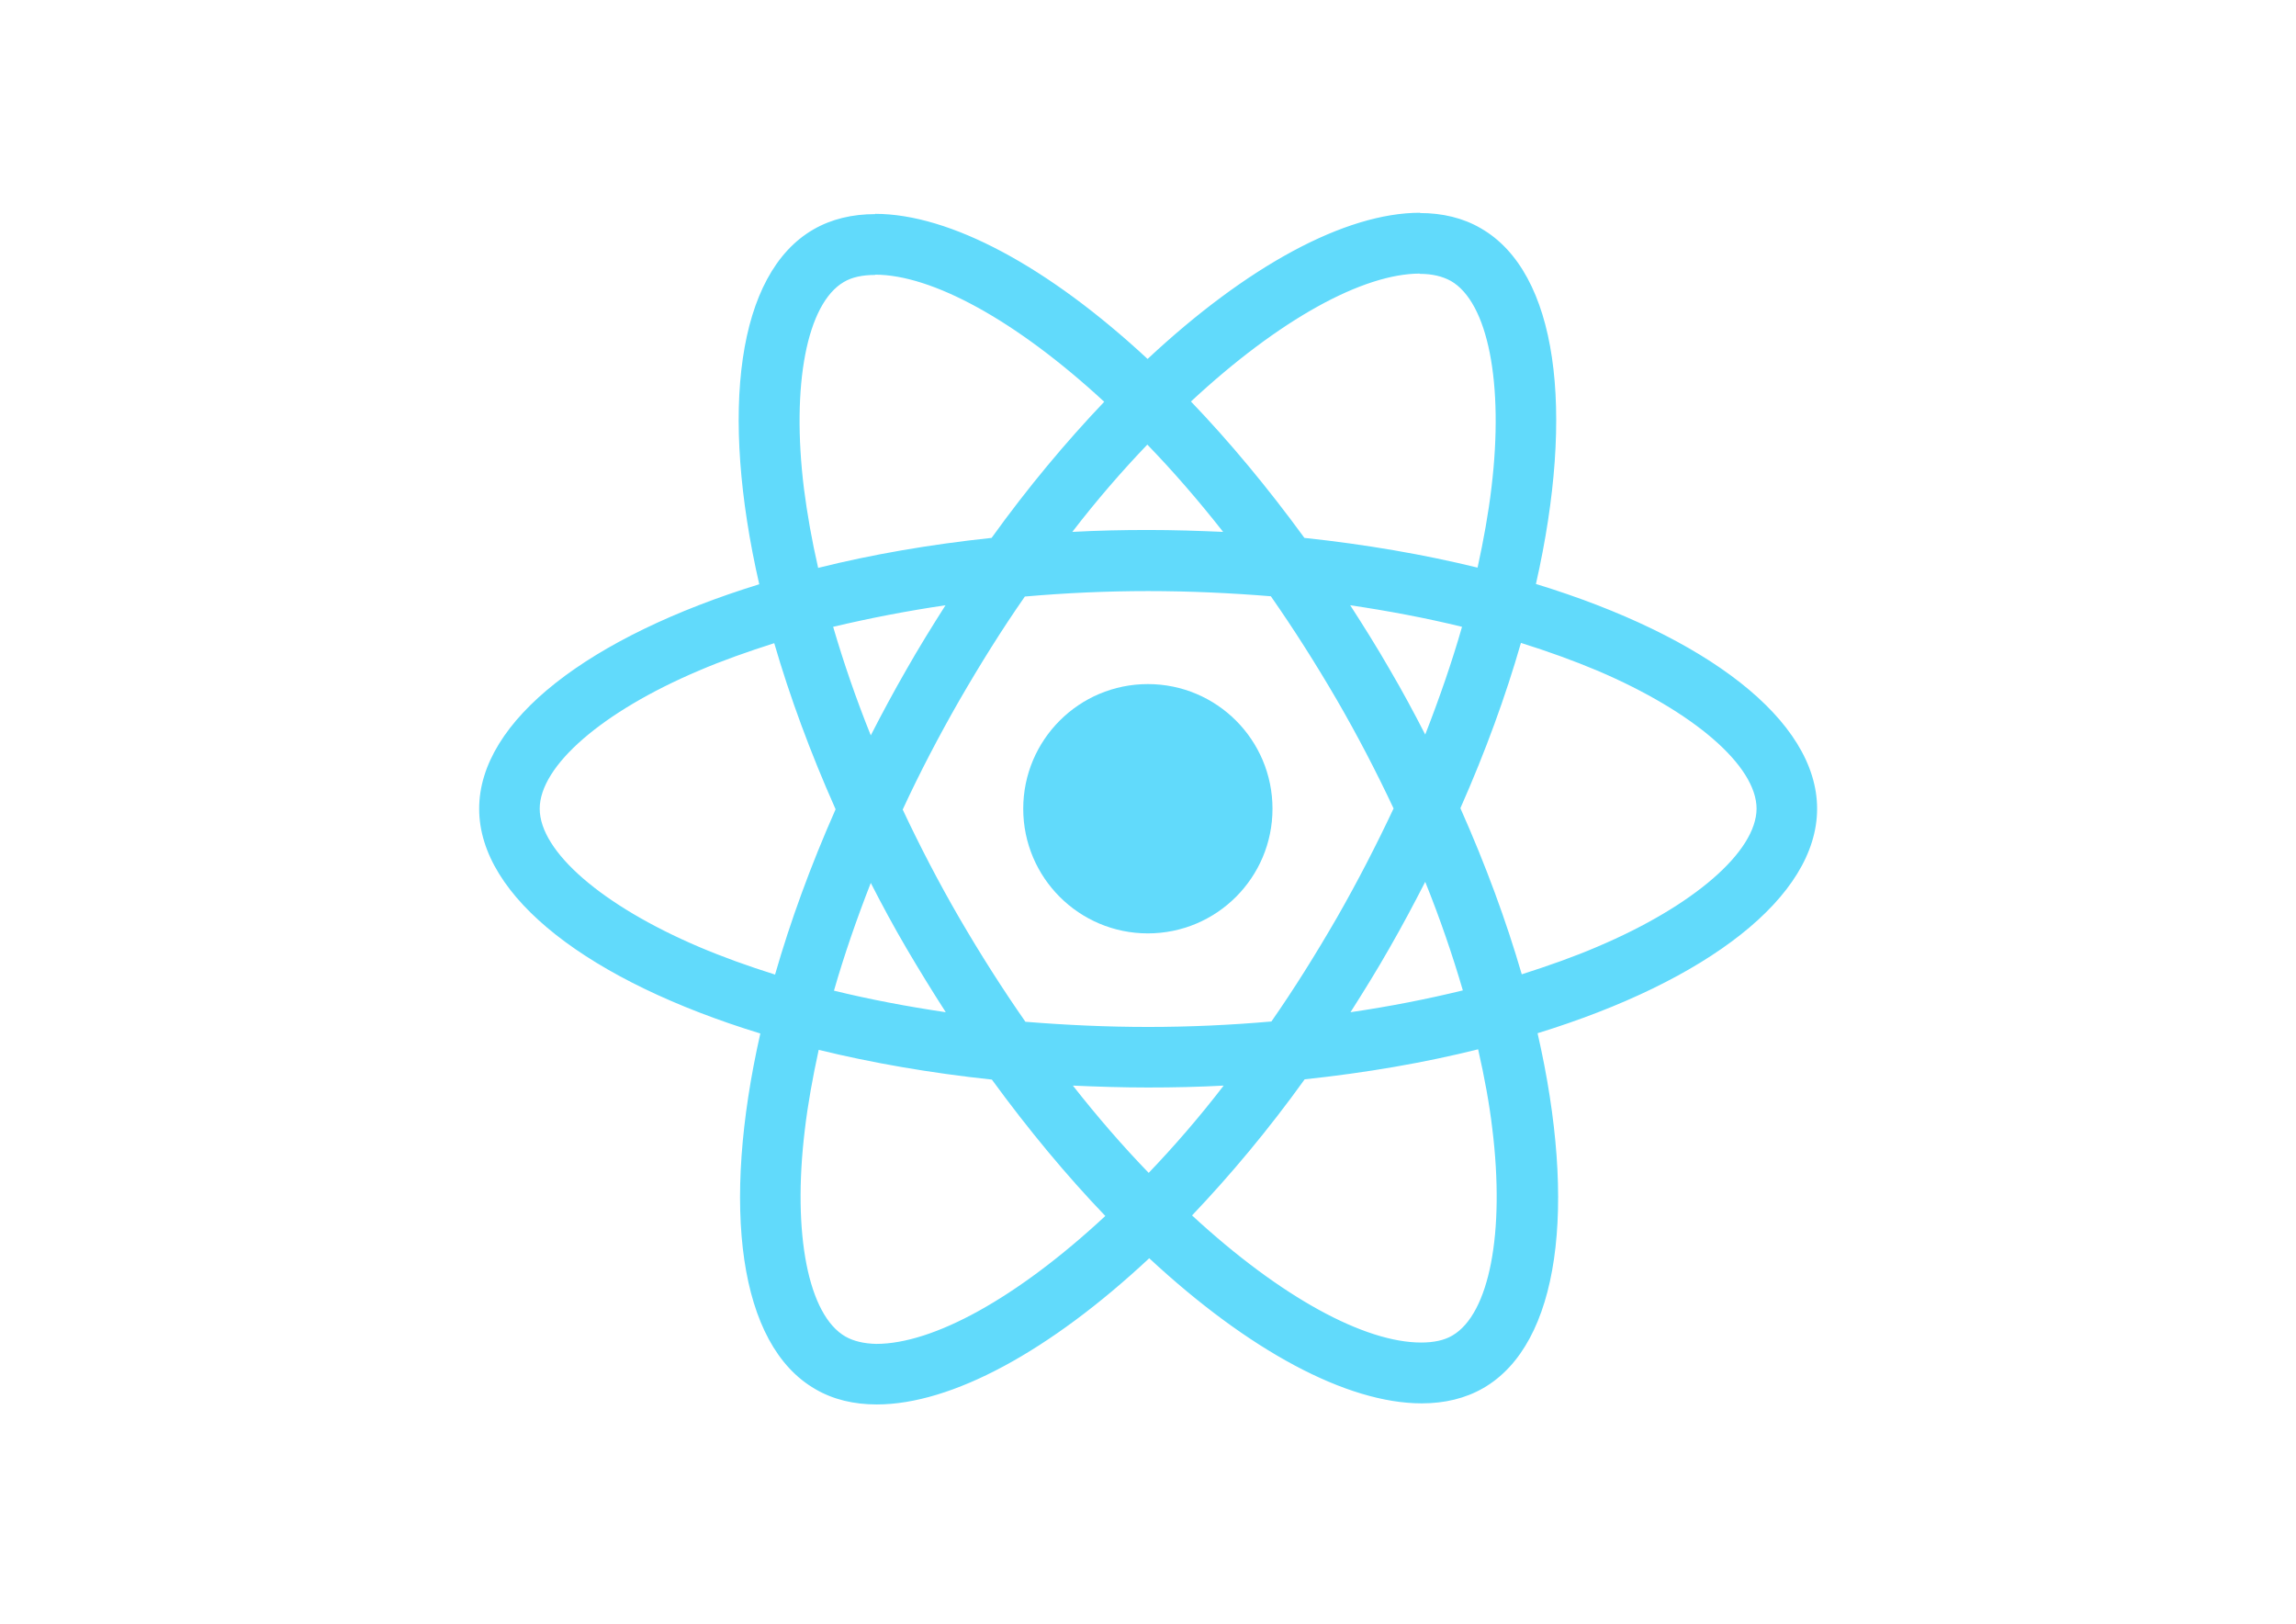
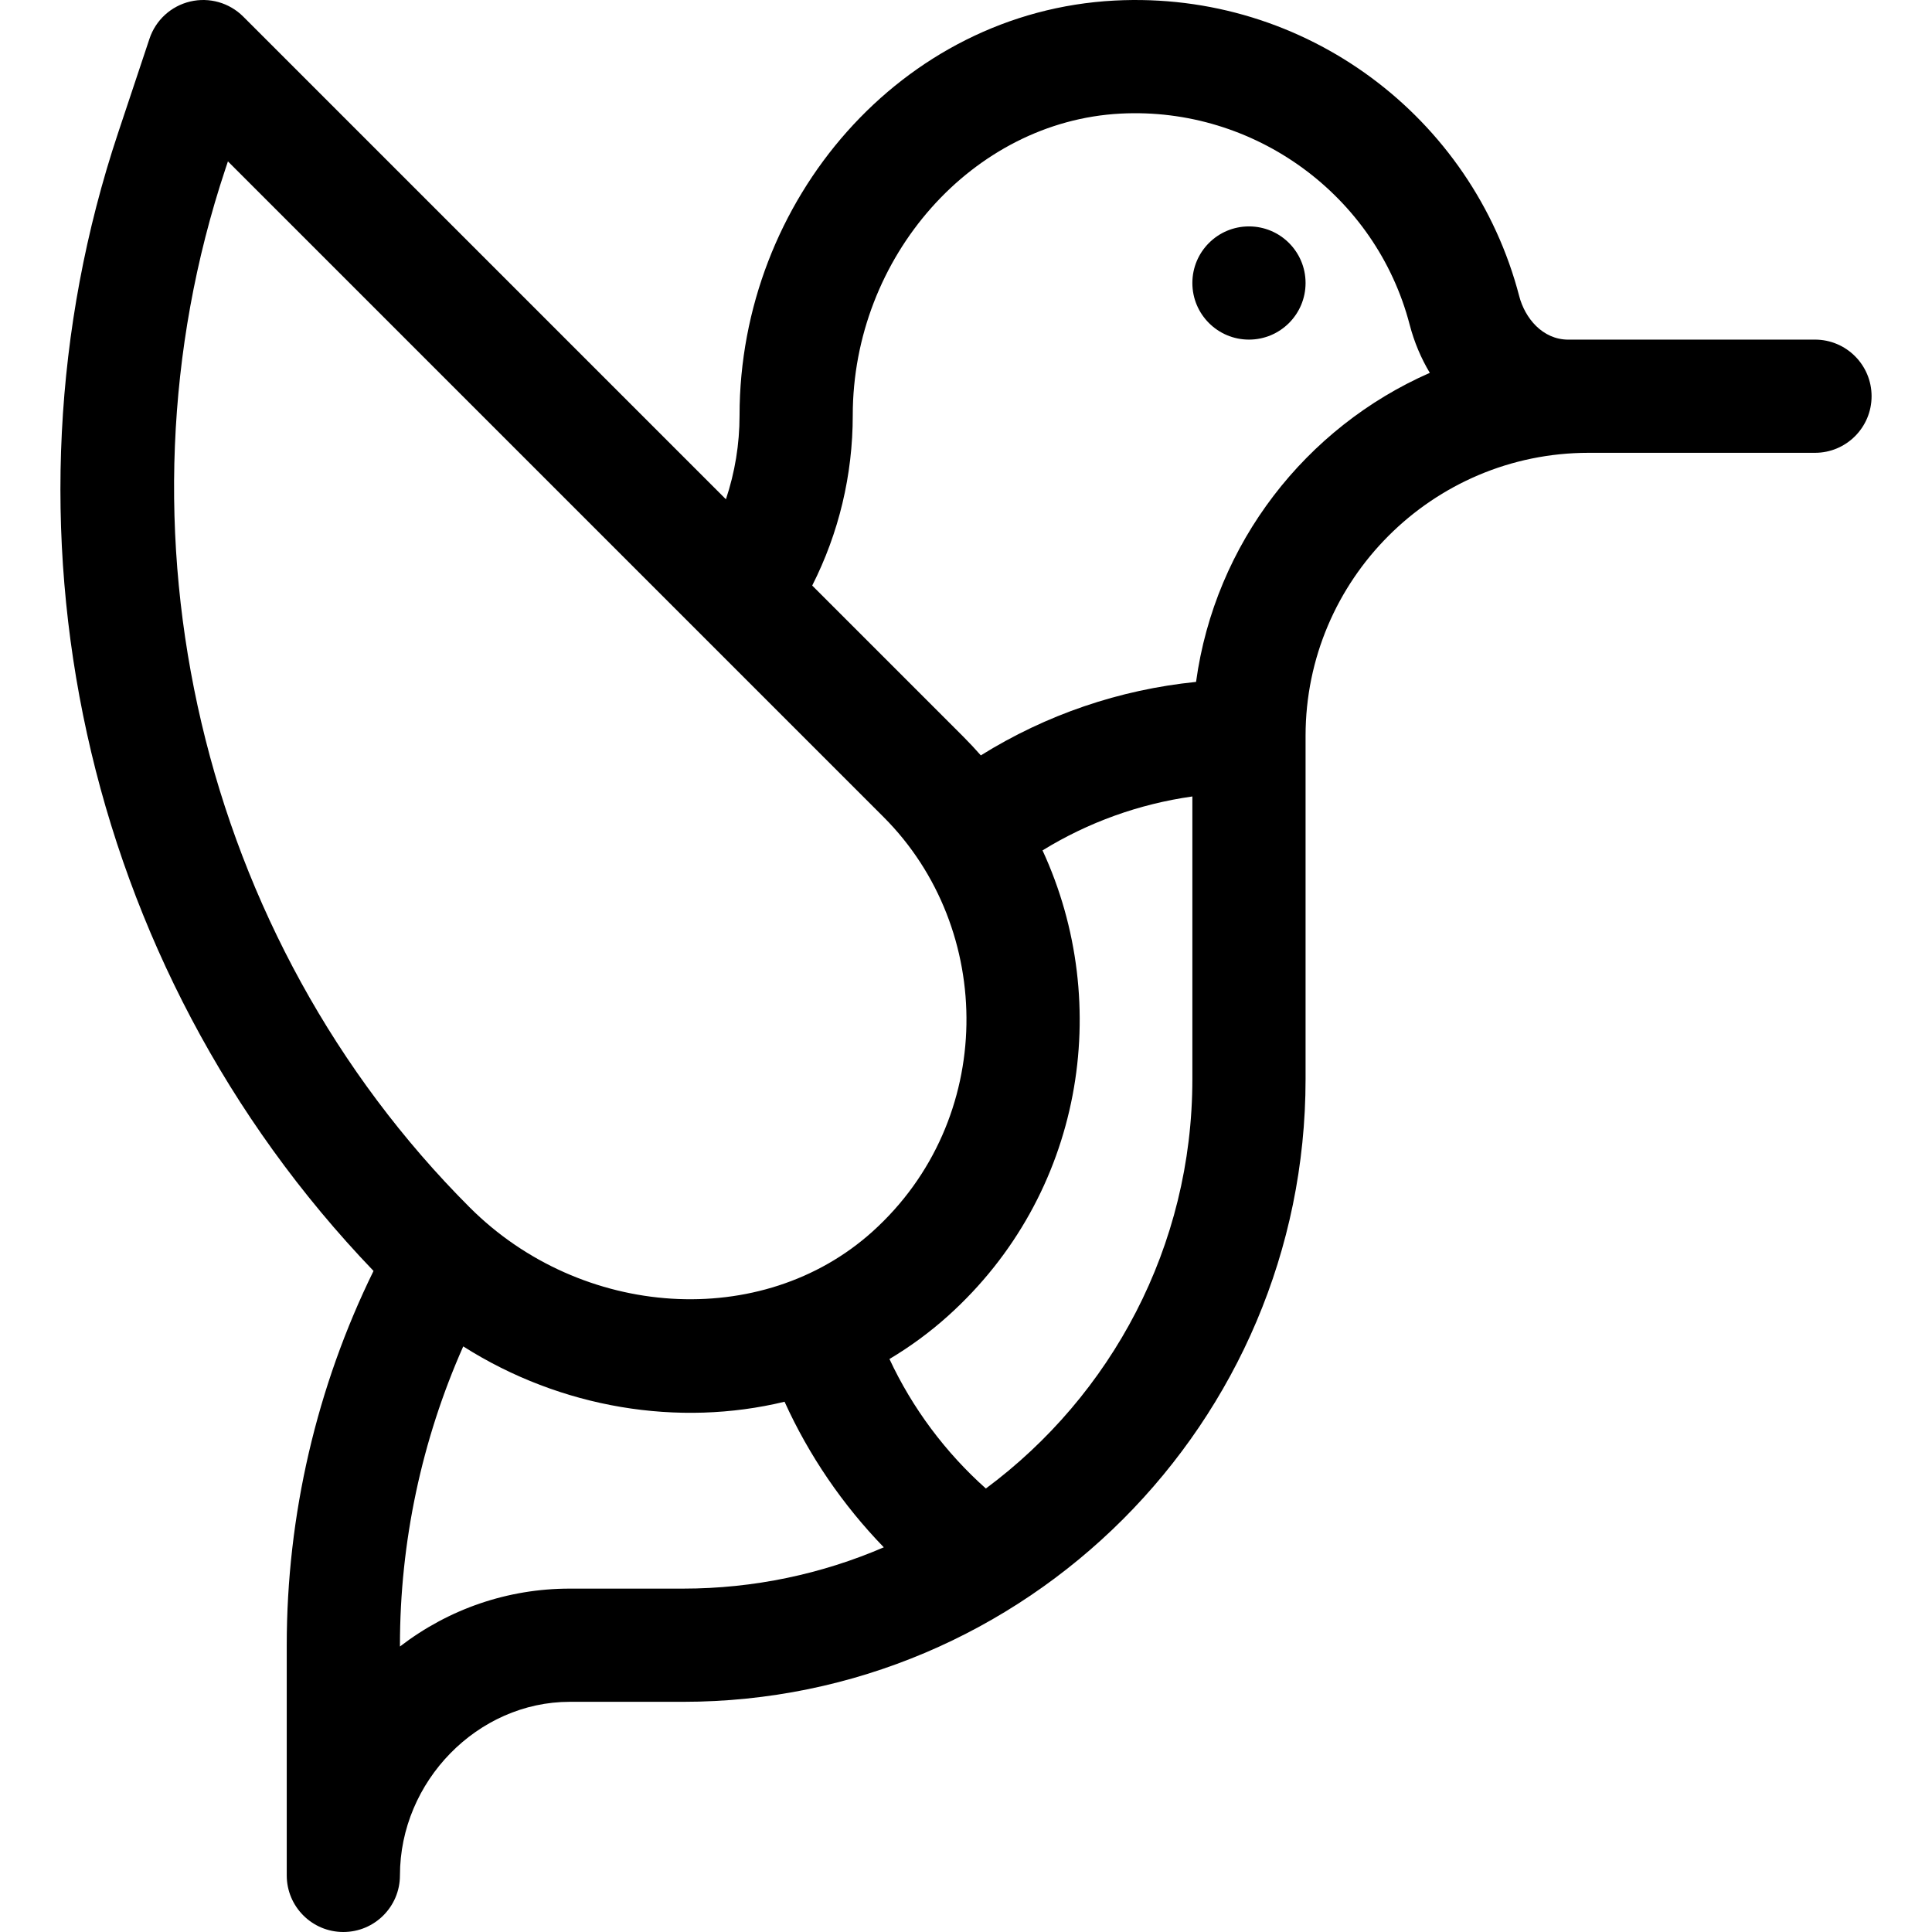
- <svg xmlns="http://www.w3.org/2000/svg" viewBox="0 0 841.9 595.3">
-   <g fill="#61DAFB">
-     <path d="M666.3 296.5c0-32.5-40.7-63.3-103.1-82.4 14.4-63.6 8-114.2-20.2-130.4-6.5-3.8-14.1-5.6-22.4-5.6v22.3c4.6 0 8.3.9 11.4 2.6 13.6 7.8 19.5 37.5 14.9 75.7-1.1 9.4-2.9 19.3-5.1 29.4-19.6-4.8-41-8.5-63.5-10.9-13.5-18.5-27.5-35.3-41.6-50 32.6-30.3 63.2-46.9 84-46.9V78c-27.5 0-63.5 19.6-99.9 53.6-36.4-33.8-72.4-53.2-99.9-53.2v22.3c20.7 0 51.4 16.5 84 46.6-14 14.7-28 31.4-41.3 49.9-22.6 2.4-44 6.1-63.6 11-2.3-10-4-19.7-5.2-29-4.7-38.2 1.1-67.9 14.6-75.8 3-1.8 6.9-2.6 11.5-2.6V78.5c-8.4 0-16 1.8-22.6 5.6-28.1 16.2-34.4 66.7-19.9 130.1-62.2 19.2-102.7 49.9-102.7 82.3 0 32.5 40.7 63.3 103.1 82.4-14.4 63.6-8 114.2 20.2 130.4 6.5 3.8 14.1 5.6 22.5 5.6 27.5 0 63.5-19.6 99.9-53.6 36.4 33.8 72.4 53.2 99.9 53.2 8.4 0 16-1.8 22.6-5.6 28.1-16.2 34.4-66.7 19.9-130.1 62-19.1 102.5-49.9 102.5-82.3zm-130.2-66.7c-3.7 12.9-8.3 26.2-13.5 39.5-4.1-8-8.4-16-13.1-24-4.6-8-9.5-15.8-14.4-23.4 14.2 2.1 27.9 4.7 41 7.9zm-45.8 106.5c-7.8 13.5-15.8 26.3-24.1 38.2-14.9 1.3-30 2-45.2 2-15.1 0-30.2-.7-45-1.9-8.3-11.9-16.4-24.6-24.2-38-7.6-13.1-14.5-26.4-20.8-39.8 6.2-13.4 13.2-26.8 20.7-39.9 7.8-13.5 15.8-26.3 24.1-38.2 14.9-1.3 30-2 45.2-2 15.1 0 30.2.7 45 1.9 8.3 11.9 16.4 24.6 24.2 38 7.6 13.1 14.5 26.4 20.8 39.8-6.3 13.4-13.2 26.8-20.7 39.9zm32.3-13c5.4 13.4 10 26.8 13.8 39.8-13.1 3.2-26.9 5.9-41.2 8 4.9-7.7 9.8-15.6 14.4-23.7 4.6-8 8.9-16.1 13-24.1zM421.2 430c-9.3-9.6-18.6-20.3-27.8-32 9 .4 18.2.7 27.5.7 9.4 0 18.7-.2 27.8-.7-9 11.7-18.3 22.4-27.5 32zm-74.4-58.9c-14.2-2.1-27.9-4.7-41-7.9 3.7-12.9 8.3-26.2 13.5-39.5 4.1 8 8.4 16 13.1 24 4.7 8 9.5 15.8 14.4 23.4zM420.7 163c9.3 9.6 18.6 20.3 27.8 32-9-.4-18.2-.7-27.5-.7-9.4 0-18.7.2-27.8.7 9-11.7 18.3-22.4 27.5-32zm-74 58.9c-4.9 7.7-9.8 15.6-14.4 23.7-4.6 8-8.9 16-13 24-5.4-13.4-10-26.8-13.8-39.8 13.1-3.1 26.9-5.8 41.2-7.9zm-90.5 125.2c-35.4-15.1-58.3-34.9-58.3-50.6 0-15.7 22.9-35.6 58.3-50.6 8.6-3.7 18-7 27.7-10.1 5.7 19.6 13.2 40 22.5 60.9-9.2 20.8-16.6 41.1-22.2 60.6-9.9-3.1-19.3-6.5-28-10.2zM310 490c-13.6-7.8-19.5-37.5-14.9-75.7 1.1-9.4 2.9-19.3 5.1-29.4 19.6 4.8 41 8.5 63.5 10.9 13.5 18.5 27.5 35.3 41.6 50-32.6 30.3-63.2 46.9-84 46.9-4.5-.1-8.3-1-11.3-2.7zm237.2-76.2c4.7 38.2-1.1 67.9-14.6 75.8-3 1.8-6.9 2.6-11.5 2.6-20.7 0-51.4-16.5-84-46.6 14-14.7 28-31.4 41.3-49.9 22.6-2.4 44-6.1 63.6-11 2.3 10.1 4.1 19.8 5.2 29.1zm38.5-66.7c-8.6 3.7-18 7-27.7 10.1-5.7-19.6-13.2-40-22.5-60.9 9.2-20.8 16.6-41.1 22.2-60.6 9.9 3.1 19.3 6.5 28.1 10.2 35.4 15.1 58.3 34.9 58.3 50.6-.1 15.7-23 35.6-58.4 50.6zM320.8 78.4z" />
-     <circle cx="420.9" cy="296.5" r="45.7" />
-     <path d="M520.5 78.1z" />
+ <svg xmlns="http://www.w3.org/2000/svg" id="Capa_1" enable-background="new 0 0 512 512" height="512" viewBox="0 0 512 512" width="512">
+   <g>
+     <circle cx="330.989" cy="75" r="15" />
+     <path d="m98.989 336.813c-15.074 30.697-23 64.75-23 99.187v61c0 8.284 6.716 15 15 15s15-6.716 15-15c0-24.935 20.607-46 45-46h30c90.976 0 165-74.027 165-165v-91c0-41.355 33.645-75 75-75h60c8.284 0 15-6.716 15-15s-6.716-15-15-15l-65.339.009c-6.939 0-11.551-5.794-13.043-11.527-12.337-47.386-56.558-80.99-107.243-78.334-56.466 2.958-99.377 52.948-99.375 109.946 0 7.635-1.234 15.119-3.612 22.221l-127.923-127.921c-3.676-3.677-8.994-5.187-14.053-3.992-5.06 1.194-9.14 4.923-10.784 9.855l-8.329 24.987c-34.458 103.378-10.088 220.487 67.701 301.569zm82 84.187h-30c-16.416 0-32.055 5.385-45 15.341v-.341c0-27.347 5.771-54.4 16.774-79.189 25.947 16.47 57.123 21.442 85.152 14.662 6.451 14.232 15.4 27.333 26.301 38.582-16.341 7.038-34.336 10.945-53.227 10.945zm135-135c0 44.396-21.545 83.851-54.724 108.471-10.741-9.578-19.492-21.324-25.55-34.316 5.513-3.29 10.733-7.115 15.579-11.478 35.662-32.114 43.863-82.472 24.984-123.317 12.167-7.471 25.587-12.292 39.711-14.29zm-90-175.906c-.001-42.056 31.824-77.938 70.943-79.987 35.485-1.862 67.722 21.664 76.642 55.933 1.207 4.634 3.028 8.912 5.341 12.769-32.833 14.417-56.928 45.162-61.949 81.901-20.366 2.074-39.702 8.681-57.038 19.474-1.464-1.668-2.978-3.297-4.553-4.872l-40.132-40.132c7.049-13.908 10.746-29.274 10.746-45.086zm-166.24-65.363.653-1.962c10.434 10.433 165.959 165.957 173.758 173.757 29.656 29.657 29.866 80.313-2.942 109.858-29.313 26.394-77.194 23.138-106.725-6.393-71.3-71.301-96.714-179.347-64.744-275.26z" />
  </g>
</svg>
